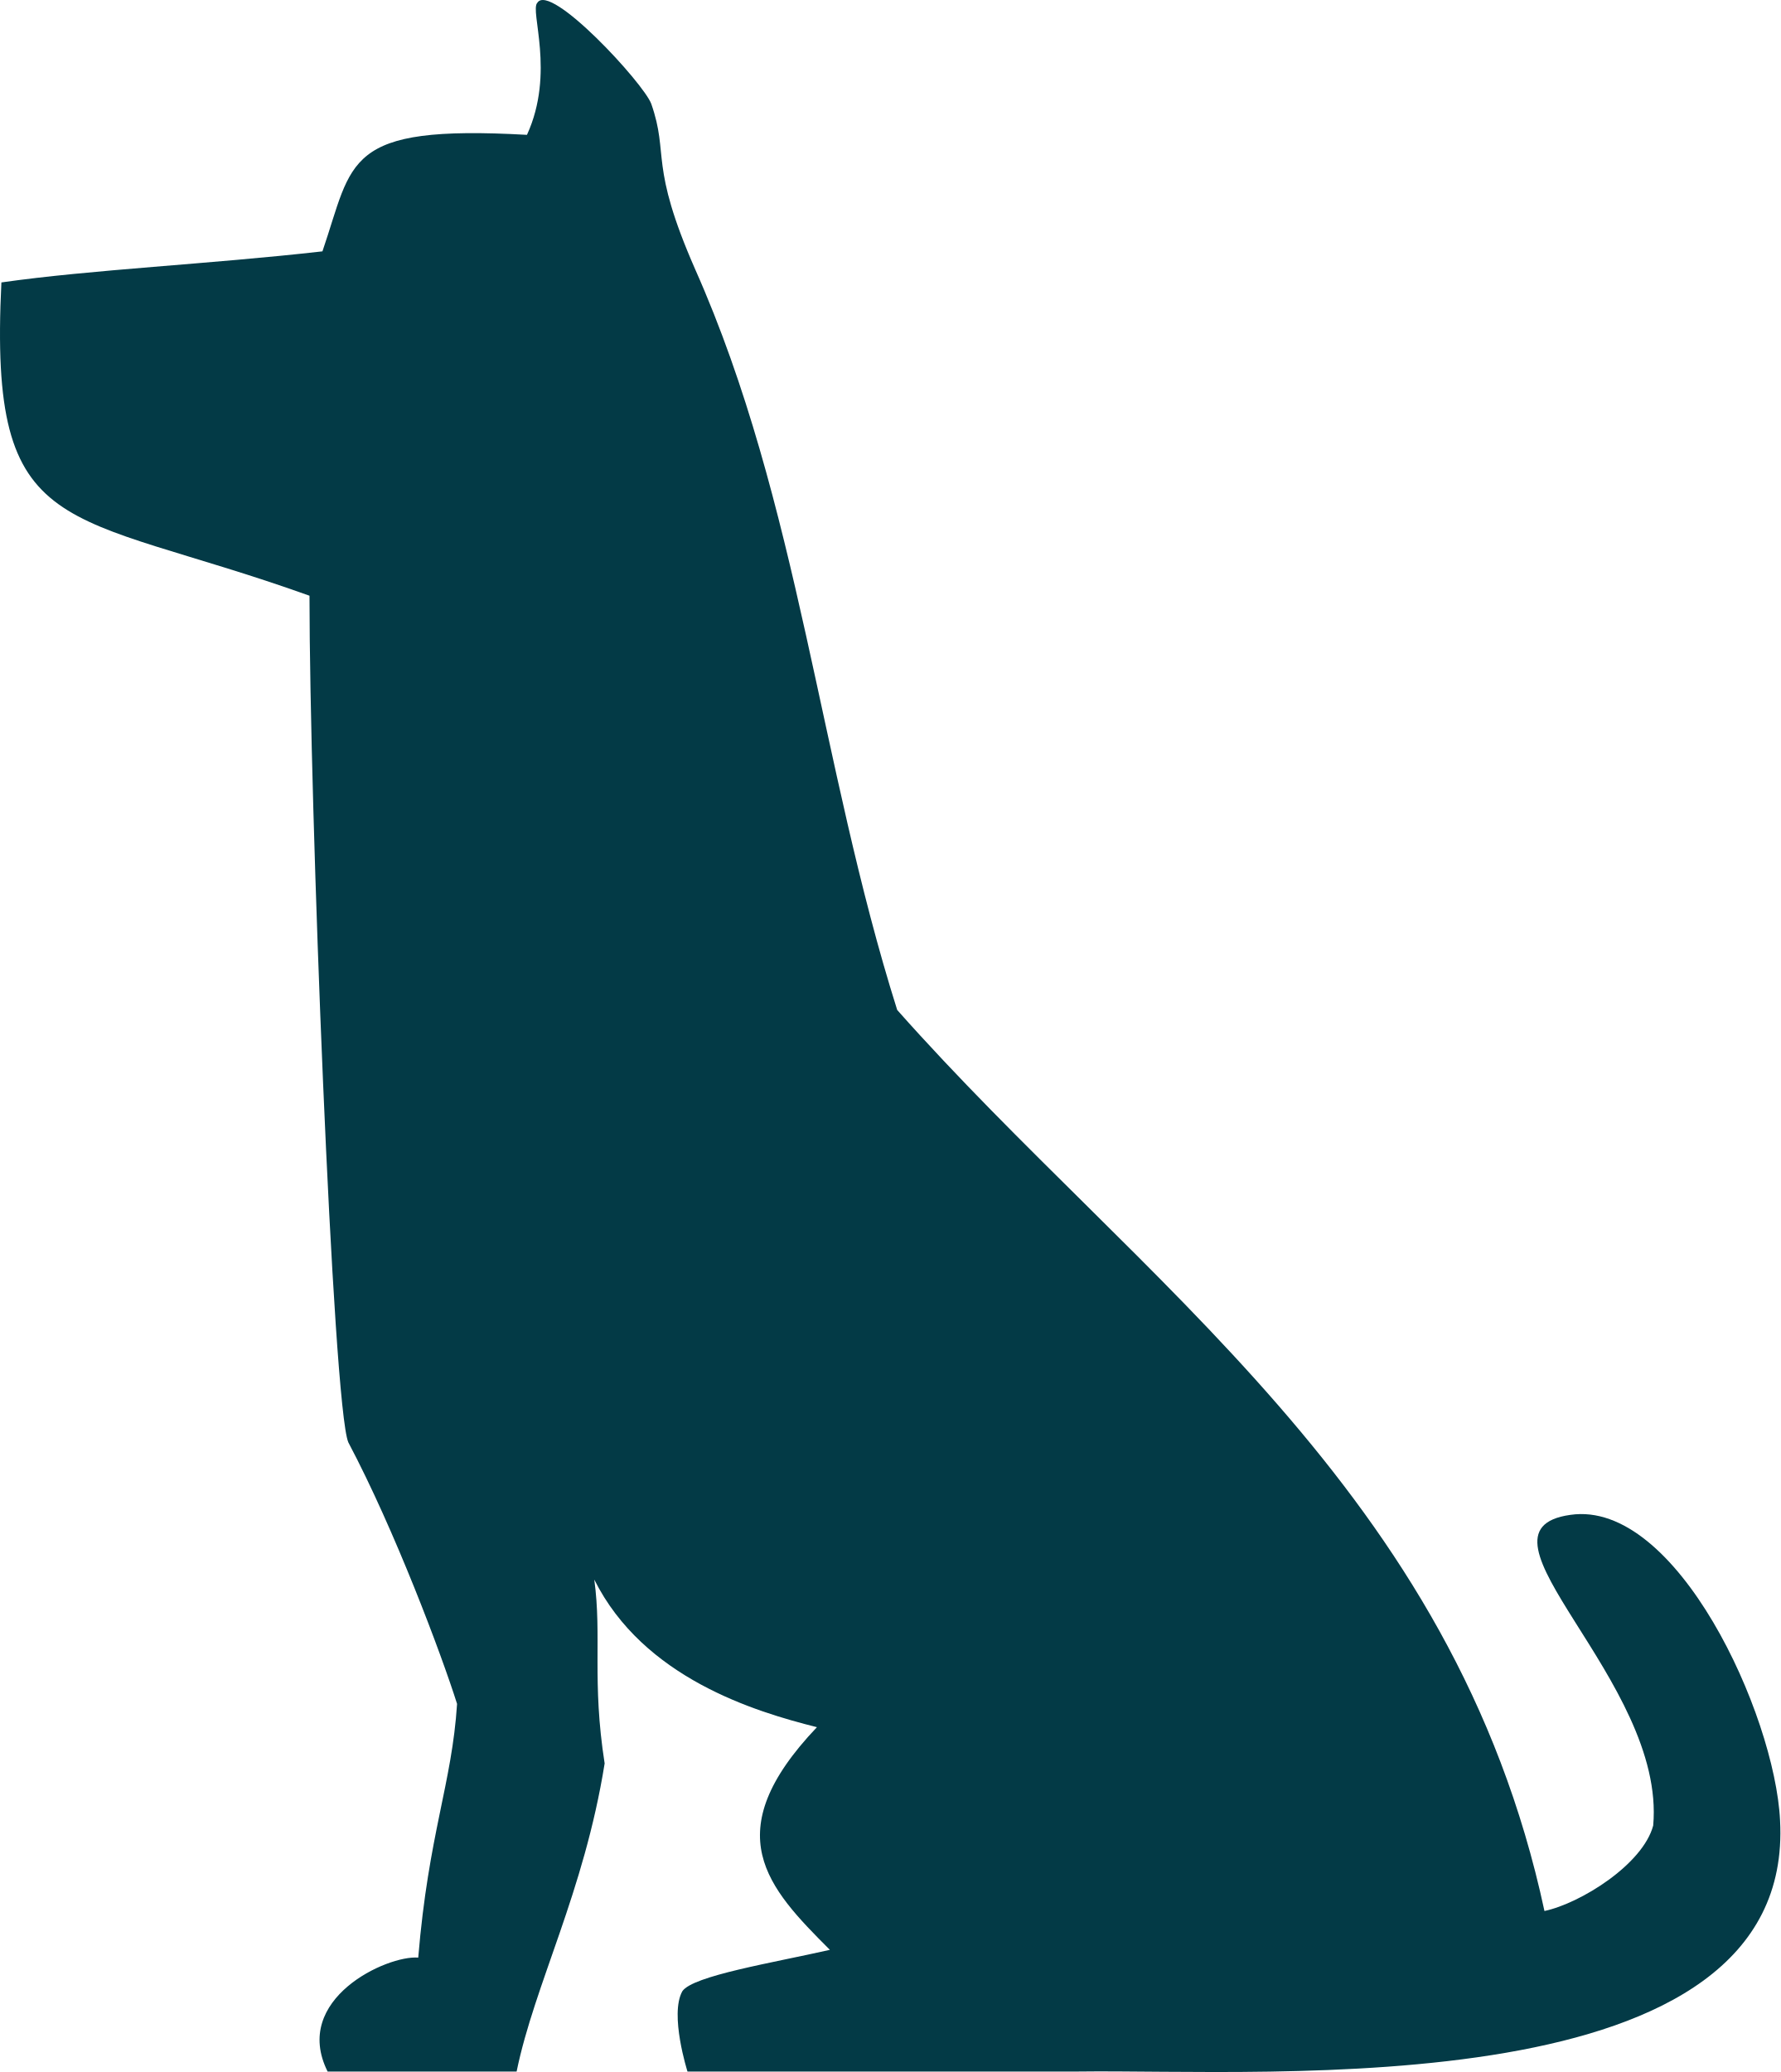
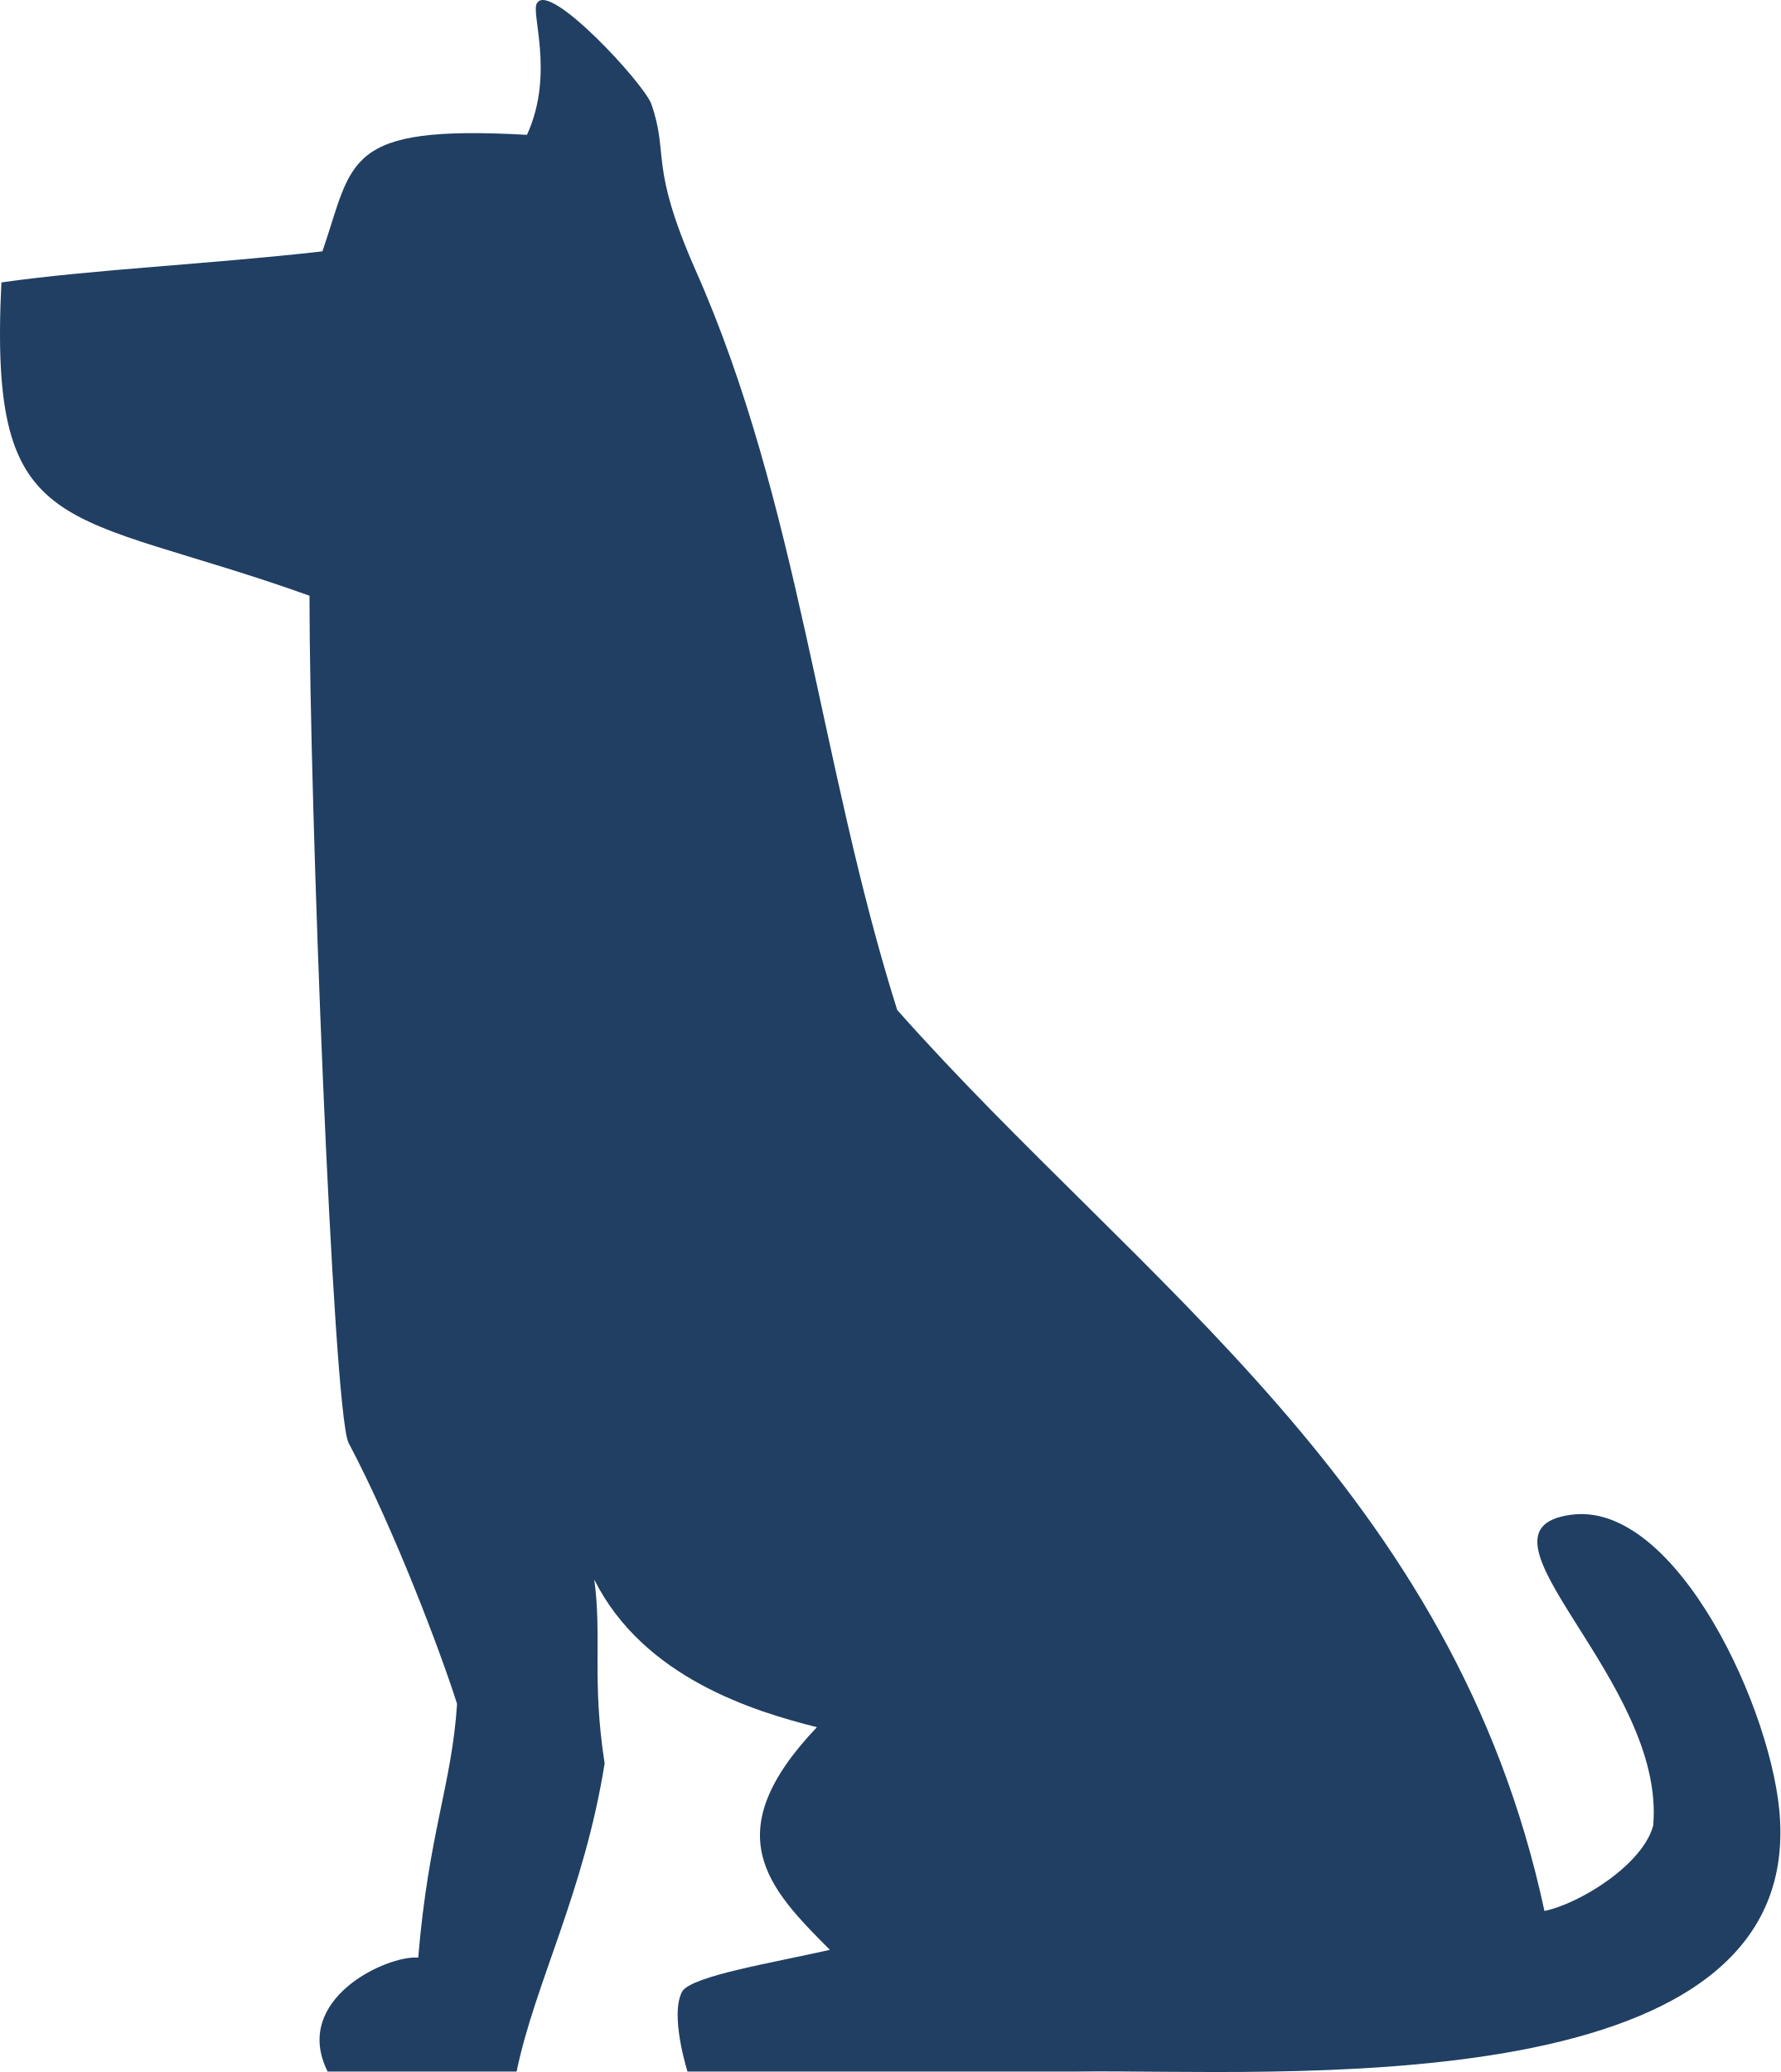
- <svg xmlns="http://www.w3.org/2000/svg" viewBox="0 0 68.767 80.026" width="68.767" height="80.026" fill="#033a46">
+ <svg xmlns="http://www.w3.org/2000/svg" viewBox="0 0 68.767 80.026" width="68.767" height="80.026" fill="#203f63">
  <path d="m 16.154,75.608 c 0.4,-4.8 1.3,-6.7 1.5,-9.8 -0.6,-1.9 -2.4,-6.7 -4.2,-10.1 -0.6,-1.4 -1.5,-24.7 -1.5,-32.7 -9.5,-3.4 -12.4,-2 -11.9,-12.1 3.5,-0.5 8,-0.7 12.4,-1.2 1.2,-3.5 0.8,-4.9 7.9,-4.5 1.1,-2.4 0.1,-4.8 0.4,-5.1 0.5,-0.8 4.1,3.1 4.4,3.9 0.7,2 -0.1,2.3 1.7,6.4 4,9 4.8,19.1 7.8,28.6 9.4,10.6 21.5,18.5 25,34.8 1.4,-0.3 3.8,-1.8 4.2,-3.3 0.5,-5.6 -7.5,-11.4 -3.2,-12 4.1,-0.6 7.9,7.7 8.1,11.8 0.6,11.1 -19.8,9.6 -27.1,9.7 -3.8,0 -15.1,0 -15.1,0 0,0 -0.7,-2.2 -0.2,-3.1 0.4,-0.6 3.5,-1.1 5.7,-1.6 -2.4,-2.4 -4.4,-4.5 -0.5,-8.6 -2.4,-0.6 -6.7,-1.9 -8.6,-5.7 0.3,2.2 -0.1,3.9 0.4,7.1 -0.8,5 -2.7,8.5 -3.4,11.9 -1.1,0 -4.4,0 -7.3,0 -1.4,-2.8 2.3,-4.5 3.5,-4.4 z" />
</svg>
